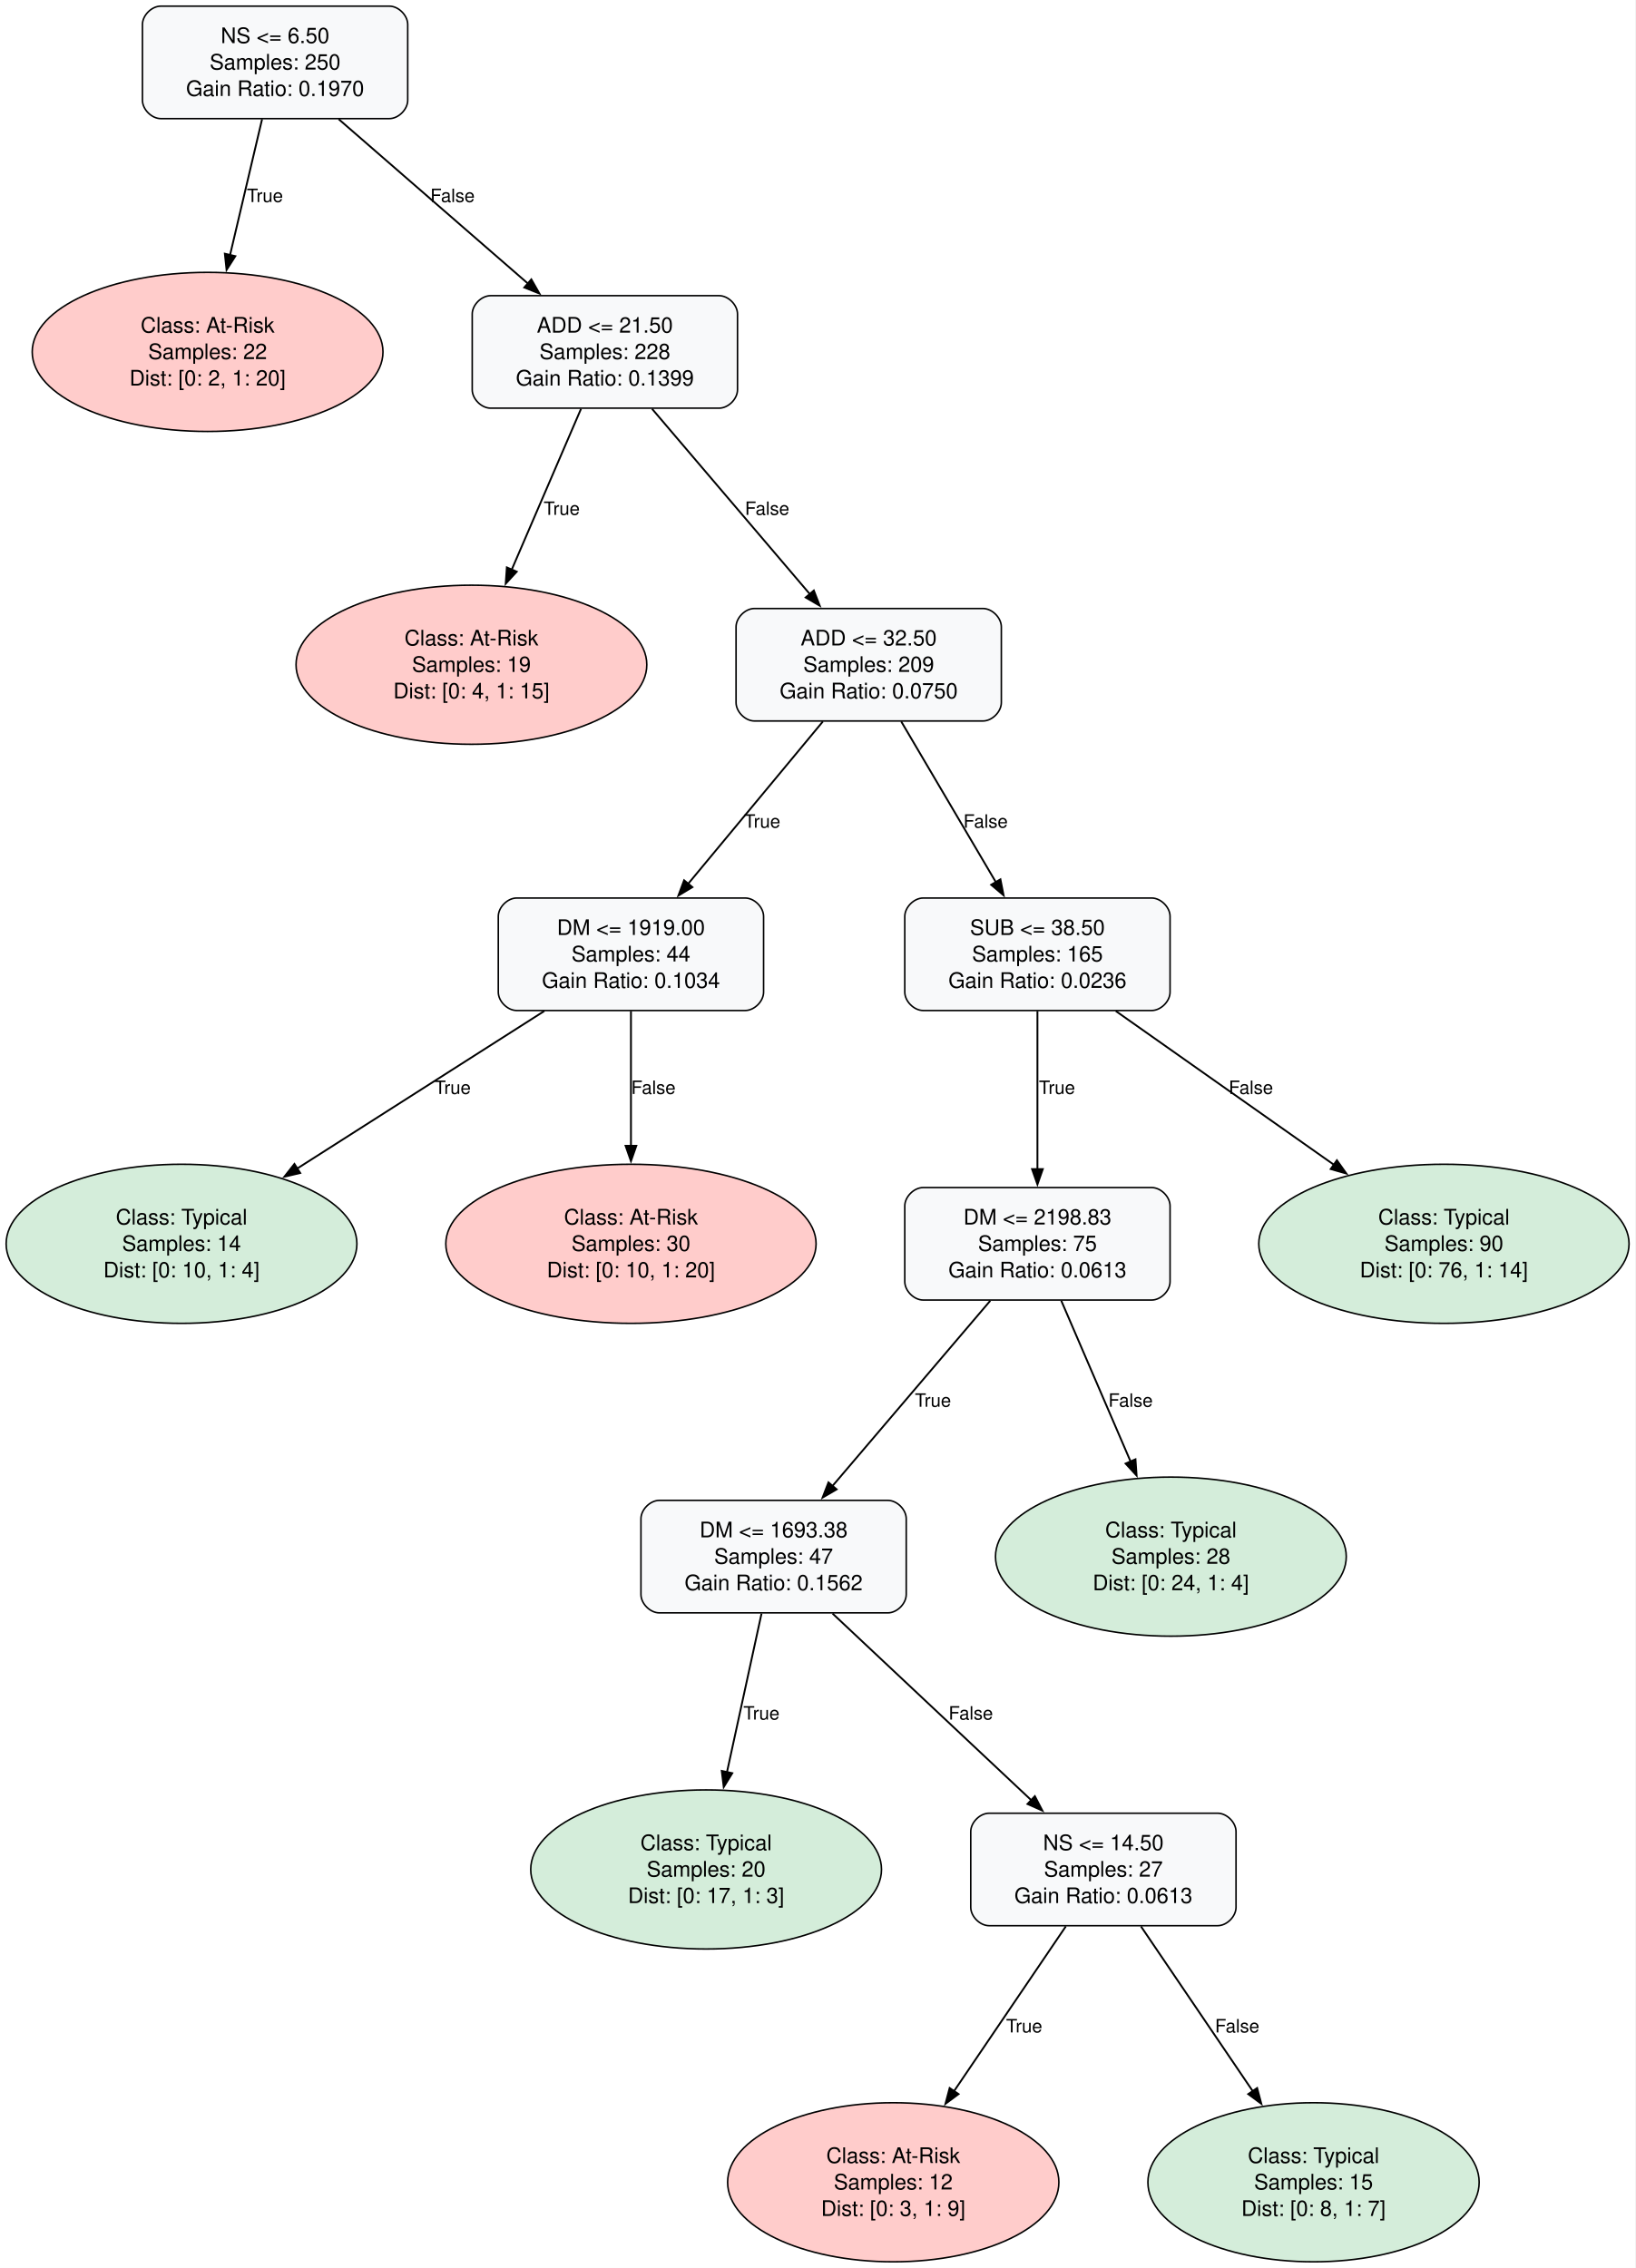
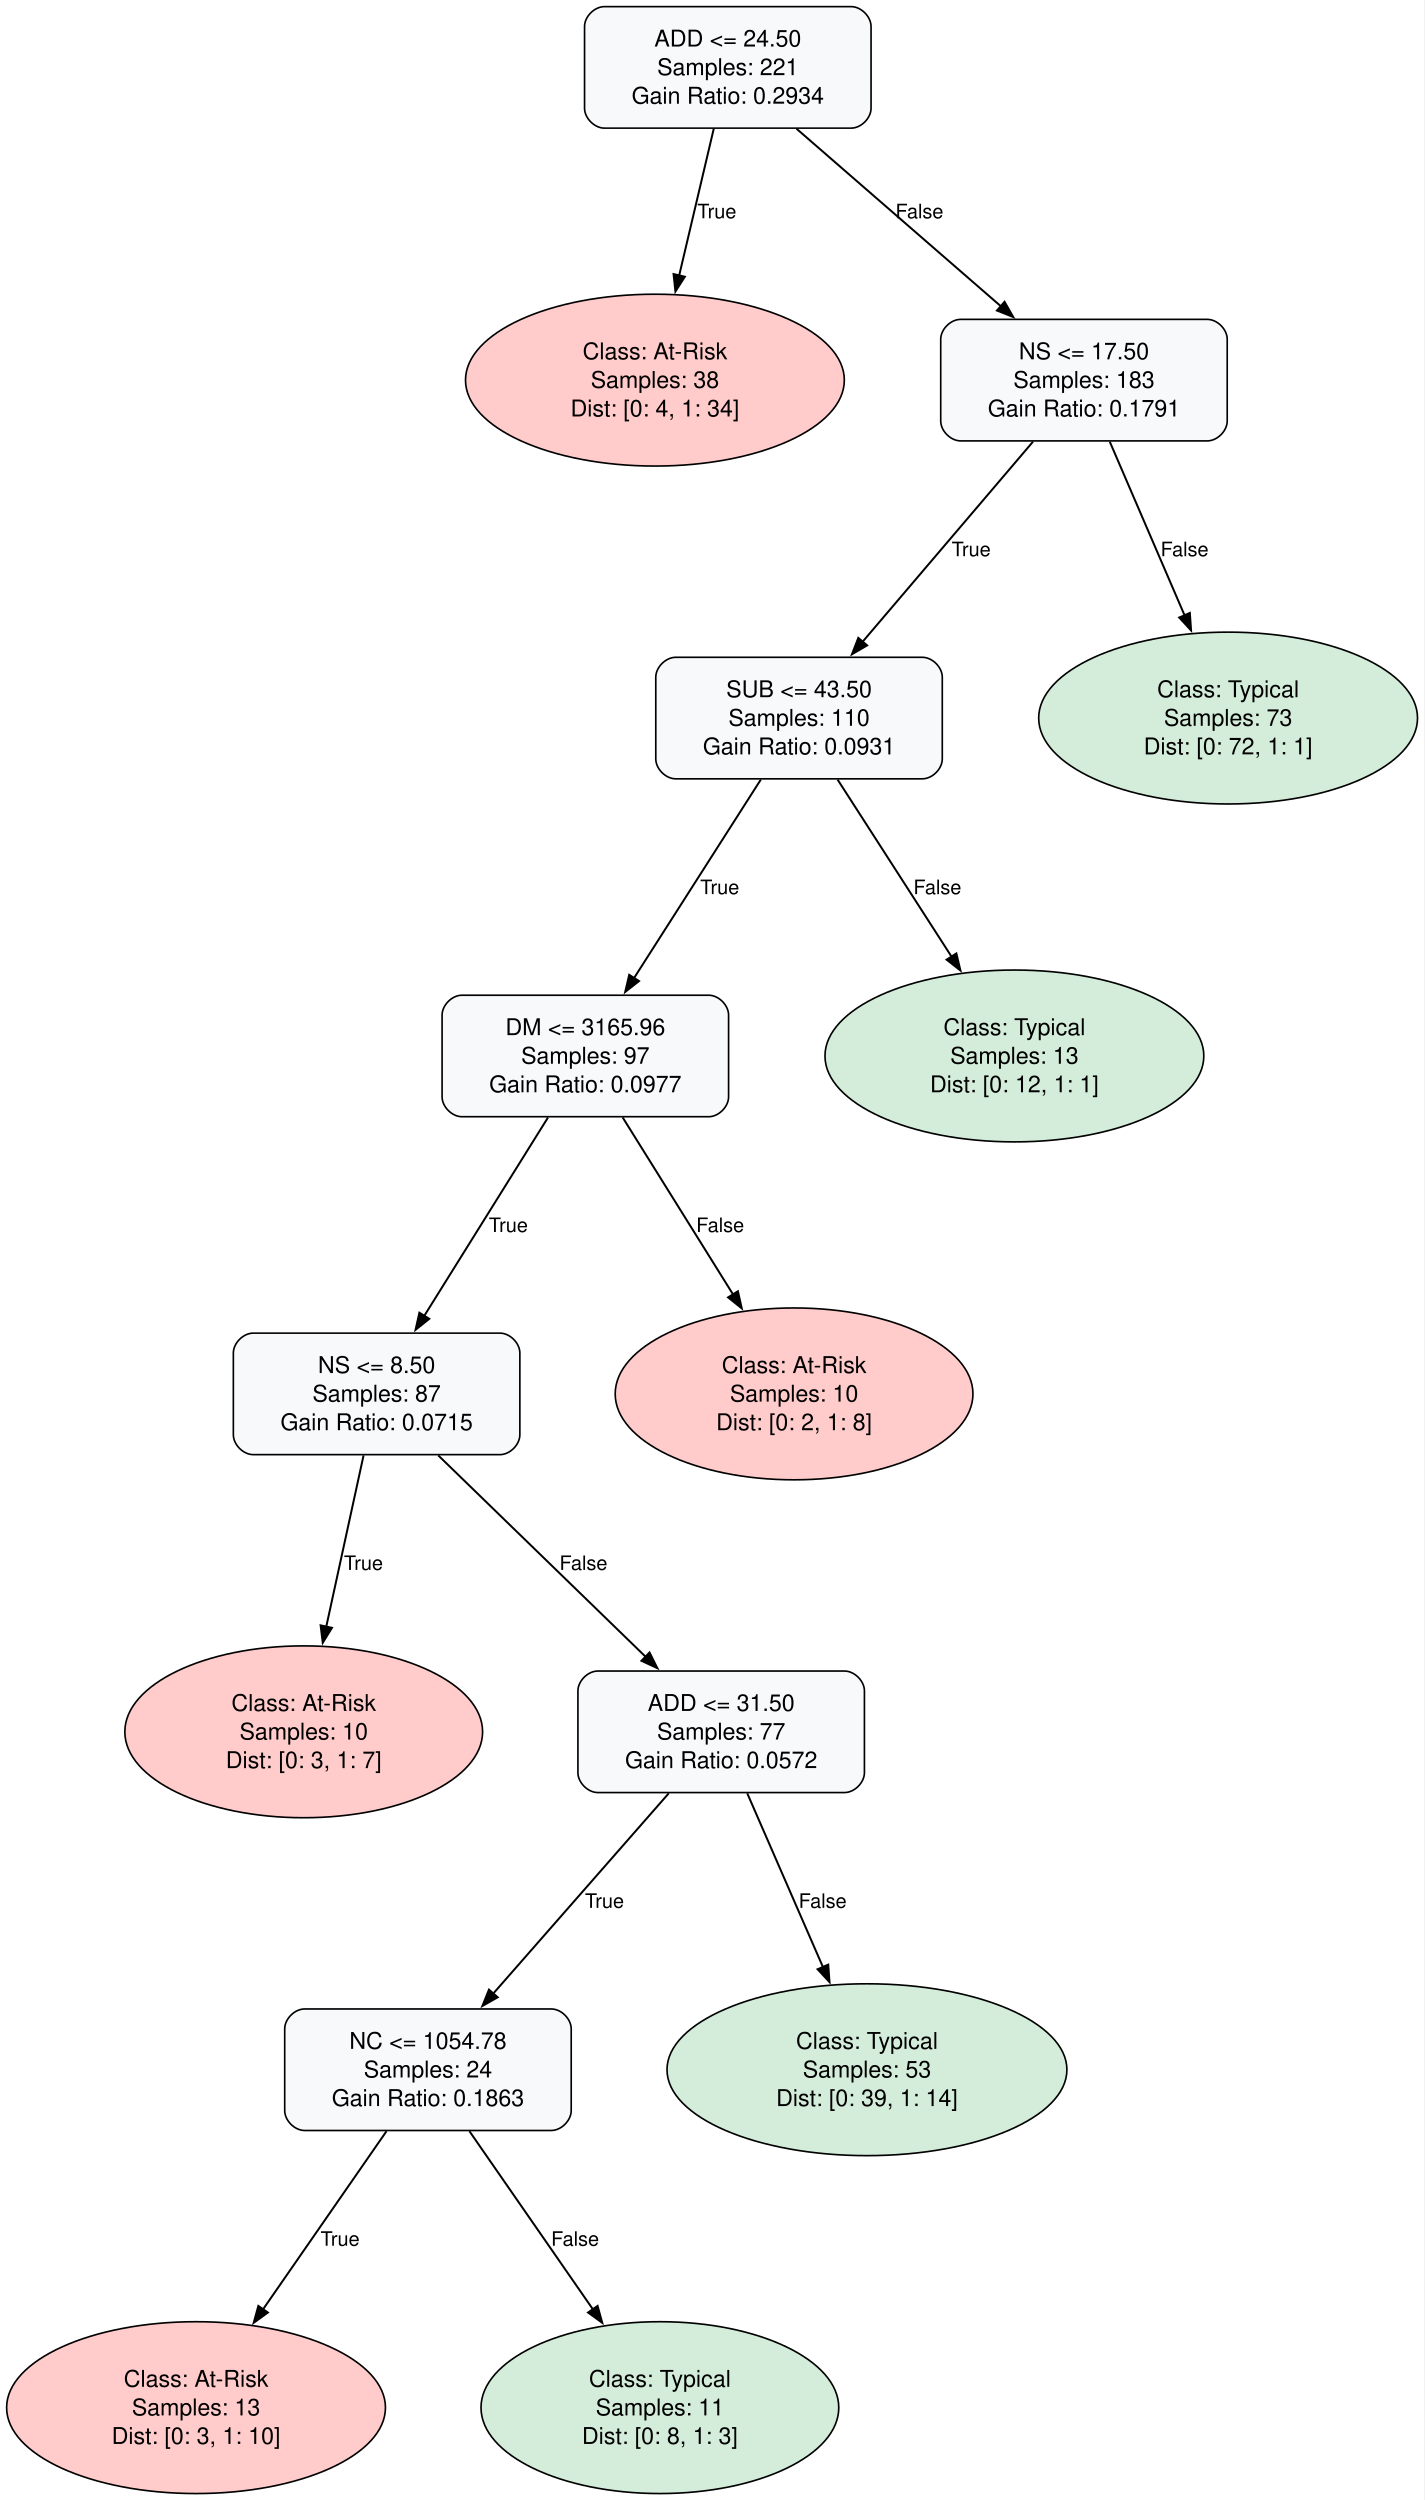
- <svg xmlns="http://www.w3.org/2000/svg" width="4442pt" height="6162pt" viewBox="0.00 0.00 4442.00 6162.00">
-   <g id="graph0" class="graph" transform="scale(4.16667 4.16667) rotate(0) translate(4 1474.85)">
-     <polygon fill="white" stroke="none" points="-4,4 -4,-1474.85 1062.04,-1474.85 1062.04,4 -4,4" />
+ <svg xmlns="http://www.w3.org/2000/svg" width="3582pt" height="6288pt" viewBox="0.00 0.00 3582.00 6288.00">
+   <g id="graph0" class="graph" transform="scale(4.16667 4.16667) rotate(0) translate(4 1505.23)">
+     <polygon fill="white" stroke="none" points="-4,4 -4,-1505.23 855.68,-1505.23 855.68,4 -4,4" />
    <g id="node1" class="node">
-       <path fill="#f8f9fa" stroke="black" d="M249.81,-1470.85C249.81,-1470.85 100.86,-1470.85 100.86,-1470.85 94.86,-1470.85 88.86,-1464.85 88.86,-1458.85 88.86,-1458.85 88.86,-1409.5 88.86,-1409.5 88.86,-1403.5 94.86,-1397.5 100.86,-1397.5 100.86,-1397.5 249.81,-1397.5 249.81,-1397.5 255.81,-1397.5 261.81,-1403.5 261.81,-1409.5 261.81,-1409.5 261.81,-1458.85 261.81,-1458.85 261.81,-1464.85 255.81,-1470.85 249.81,-1470.85" />
-       <text xml:space="preserve" text-anchor="middle" x="175.34" y="-1446.75" font-family="Helvetica,sans-Serif" font-size="14.00">NS &lt;= 6.50</text>
-       <text xml:space="preserve" text-anchor="middle" x="175.34" y="-1429.5" font-family="Helvetica,sans-Serif" font-size="14.00">Samples: 250</text>
-       <text xml:space="preserve" text-anchor="middle" x="175.34" y="-1412.25" font-family="Helvetica,sans-Serif" font-size="14.00">Gain Ratio: 0.1970</text>
+       <path fill="#f8f9fa" stroke="black" d="M509.81,-1501.23C509.81,-1501.23 360.86,-1501.23 360.86,-1501.23 354.86,-1501.23 348.86,-1495.23 348.86,-1489.23 348.86,-1489.23 348.86,-1439.88 348.86,-1439.88 348.86,-1433.88 354.86,-1427.88 360.86,-1427.88 360.86,-1427.88 509.81,-1427.88 509.81,-1427.88 515.81,-1427.88 521.81,-1433.88 521.81,-1439.88 521.81,-1439.88 521.81,-1489.23 521.81,-1489.23 521.81,-1495.23 515.81,-1501.23 509.81,-1501.23" />
+       <text xml:space="preserve" text-anchor="middle" x="435.34" y="-1477.13" font-family="Helvetica,sans-Serif" font-size="14.00">ADD &lt;= 24.50</text>
+       <text xml:space="preserve" text-anchor="middle" x="435.34" y="-1459.88" font-family="Helvetica,sans-Serif" font-size="14.00">Samples: 221</text>
+       <text xml:space="preserve" text-anchor="middle" x="435.34" y="-1442.63" font-family="Helvetica,sans-Serif" font-size="14.00">Gain Ratio: 0.2934</text>
    </g>
    <g id="node2" class="node">
-       <ellipse fill="#ffcccb" stroke="black" cx="131.34" cy="-1245.38" rx="114.34" ry="51.87" />
-       <text xml:space="preserve" text-anchor="middle" x="131.34" y="-1257.95" font-family="Helvetica,sans-Serif" font-size="14.00">Class: At-Risk</text>
-       <text xml:space="preserve" text-anchor="middle" x="131.34" y="-1240.7" font-family="Helvetica,sans-Serif" font-size="14.00">Samples: 22</text>
-       <text xml:space="preserve" text-anchor="middle" x="131.34" y="-1223.45" font-family="Helvetica,sans-Serif" font-size="14.00">Dist: [0: 2, 1: 20]</text>
+       <ellipse fill="#ffcccb" stroke="black" cx="391.34" cy="-1275.76" rx="114.34" ry="51.87" />
+       <text xml:space="preserve" text-anchor="middle" x="391.34" y="-1288.34" font-family="Helvetica,sans-Serif" font-size="14.00">Class: At-Risk</text>
+       <text xml:space="preserve" text-anchor="middle" x="391.34" y="-1271.09" font-family="Helvetica,sans-Serif" font-size="14.00">Samples: 38</text>
+       <text xml:space="preserve" text-anchor="middle" x="391.34" y="-1253.84" font-family="Helvetica,sans-Serif" font-size="14.00">Dist: [0: 4, 1: 34]</text>
    </g>
    <g id="edge1" class="edge">
-       <path fill="none" stroke="black" stroke-width="1.2" d="M166.86,-1397.16C160.95,-1372.07 152.92,-1337.98 145.98,-1308.55" />
-       <polygon fill="black" stroke="black" stroke-width="1.2" points="149.41,-1307.81 143.71,-1298.88 142.59,-1309.42 149.41,-1307.81" />
-       <text xml:space="preserve" text-anchor="middle" x="168.72" y="-1343.1" font-family="Helvetica,sans-Serif" font-size="12.00">True</text>
+       <path fill="none" stroke="black" stroke-width="1.2" d="M426.86,-1427.54C420.95,-1402.46 412.92,-1368.36 405.98,-1338.93" />
+       <polygon fill="black" stroke="black" stroke-width="1.2" points="409.41,-1338.19 403.71,-1329.26 402.59,-1339.8 409.41,-1338.19" />
+       <text xml:space="preserve" text-anchor="middle" x="428.72" y="-1373.48" font-family="Helvetica,sans-Serif" font-size="12.00">True</text>
    </g>
    <g id="node3" class="node">
-       <path fill="#f8f9fa" stroke="black" d="M464.81,-1282.05C464.81,-1282.05 315.86,-1282.05 315.86,-1282.05 309.86,-1282.05 303.86,-1276.05 303.86,-1270.05 303.86,-1270.05 303.86,-1220.7 303.86,-1220.7 303.86,-1214.7 309.86,-1208.7 315.86,-1208.7 315.86,-1208.7 464.81,-1208.7 464.81,-1208.7 470.81,-1208.7 476.81,-1214.7 476.81,-1220.7 476.81,-1220.7 476.81,-1270.05 476.81,-1270.05 476.81,-1276.05 470.81,-1282.05 464.81,-1282.05" />
-       <text xml:space="preserve" text-anchor="middle" x="390.34" y="-1257.95" font-family="Helvetica,sans-Serif" font-size="14.00">ADD &lt;= 21.50</text>
-       <text xml:space="preserve" text-anchor="middle" x="390.34" y="-1240.7" font-family="Helvetica,sans-Serif" font-size="14.00">Samples: 228</text>
-       <text xml:space="preserve" text-anchor="middle" x="390.34" y="-1223.45" font-family="Helvetica,sans-Serif" font-size="14.00">Gain Ratio: 0.1399</text>
+       <path fill="#f8f9fa" stroke="black" d="M724.81,-1312.44C724.81,-1312.44 575.86,-1312.44 575.86,-1312.44 569.86,-1312.44 563.86,-1306.44 563.86,-1300.44 563.86,-1300.44 563.86,-1251.09 563.86,-1251.09 563.86,-1245.09 569.86,-1239.09 575.86,-1239.09 575.86,-1239.09 724.81,-1239.09 724.81,-1239.09 730.81,-1239.09 736.81,-1245.09 736.81,-1251.09 736.81,-1251.09 736.81,-1300.44 736.81,-1300.44 736.81,-1306.44 730.81,-1312.44 724.81,-1312.44" />
+       <text xml:space="preserve" text-anchor="middle" x="650.34" y="-1288.34" font-family="Helvetica,sans-Serif" font-size="14.00">NS &lt;= 17.50</text>
+       <text xml:space="preserve" text-anchor="middle" x="650.34" y="-1271.09" font-family="Helvetica,sans-Serif" font-size="14.00">Samples: 183</text>
+       <text xml:space="preserve" text-anchor="middle" x="650.34" y="-1253.84" font-family="Helvetica,sans-Serif" font-size="14.00">Gain Ratio: 0.1791</text>
    </g>
    <g id="edge2" class="edge">
-       <path fill="none" stroke="black" stroke-width="1.2" d="M216.79,-1397.16C252.04,-1366.53 302.75,-1322.48 340.26,-1289.89" />
-       <polygon fill="black" stroke="black" stroke-width="1.2" points="342.39,-1292.68 347.64,-1283.47 337.8,-1287.39 342.39,-1292.68" />
-       <text xml:space="preserve" text-anchor="middle" x="291.02" y="-1343.1" font-family="Helvetica,sans-Serif" font-size="12.00">False</text>
+       <path fill="none" stroke="black" stroke-width="1.2" d="M476.79,-1427.54C512.04,-1396.92 562.75,-1352.86 600.26,-1320.27" />
+       <polygon fill="black" stroke="black" stroke-width="1.2" points="602.39,-1323.06 607.64,-1313.86 597.8,-1317.77 602.39,-1323.06" />
+       <text xml:space="preserve" text-anchor="middle" x="551.02" y="-1373.48" font-family="Helvetica,sans-Serif" font-size="12.00">False</text>
    </g>
    <g id="node4" class="node">
-       <ellipse fill="#ffcccb" stroke="black" cx="303.34" cy="-1041.4" rx="114.34" ry="51.87" />
-       <text xml:space="preserve" text-anchor="middle" x="303.34" y="-1053.97" font-family="Helvetica,sans-Serif" font-size="14.00">Class: At-Risk</text>
-       <text xml:space="preserve" text-anchor="middle" x="303.34" y="-1036.72" font-family="Helvetica,sans-Serif" font-size="14.00">Samples: 19</text>
-       <text xml:space="preserve" text-anchor="middle" x="303.34" y="-1019.47" font-family="Helvetica,sans-Serif" font-size="14.00">Dist: [0: 4, 1: 15]</text>
+       <path fill="#f8f9fa" stroke="black" d="M552.81,-1108.45C552.81,-1108.45 403.86,-1108.45 403.86,-1108.45 397.86,-1108.45 391.86,-1102.45 391.86,-1096.45 391.86,-1096.45 391.86,-1047.1 391.86,-1047.1 391.86,-1041.1 397.86,-1035.1 403.86,-1035.1 403.86,-1035.1 552.81,-1035.1 552.81,-1035.1 558.81,-1035.1 564.81,-1041.1 564.81,-1047.1 564.81,-1047.1 564.81,-1096.45 564.81,-1096.45 564.81,-1102.45 558.81,-1108.45 552.81,-1108.45" />
+       <text xml:space="preserve" text-anchor="middle" x="478.34" y="-1084.35" font-family="Helvetica,sans-Serif" font-size="14.00">SUB &lt;= 43.50</text>
+       <text xml:space="preserve" text-anchor="middle" x="478.34" y="-1067.1" font-family="Helvetica,sans-Serif" font-size="14.00">Samples: 110</text>
+       <text xml:space="preserve" text-anchor="middle" x="478.34" y="-1049.85" font-family="Helvetica,sans-Serif" font-size="14.00">Gain Ratio: 0.0931</text>
    </g>
    <g id="edge3" class="edge">
-       <path fill="none" stroke="black" stroke-width="1.2" d="M374.79,-1208.27C362.26,-1179.19 344.37,-1137.67 329.63,-1103.44" />
-       <polygon fill="black" stroke="black" stroke-width="1.2" points="332.86,-1102.08 325.69,-1094.28 326.43,-1104.85 332.86,-1102.08" />
-       <text xml:space="preserve" text-anchor="middle" x="362.2" y="-1139.11" font-family="Helvetica,sans-Serif" font-size="12.00">True</text>
+       <path fill="none" stroke="black" stroke-width="1.2" d="M619.59,-1238.65C590.82,-1204.86 547.74,-1154.27 516.72,-1117.85" />
+       <polygon fill="black" stroke="black" stroke-width="1.2" points="519.44,-1115.64 510.29,-1110.3 514.11,-1120.18 519.44,-1115.64" />
+       <text xml:space="preserve" text-anchor="middle" x="582.25" y="-1169.5" font-family="Helvetica,sans-Serif" font-size="12.00">True</text>
+     </g>
+     <g id="node15" class="node">
+       <ellipse fill="#d4edda" stroke="black" cx="737.34" cy="-1071.78" rx="114.34" ry="51.87" />
+       <text xml:space="preserve" text-anchor="middle" x="737.34" y="-1084.35" font-family="Helvetica,sans-Serif" font-size="14.00">Class: Typical</text>
+       <text xml:space="preserve" text-anchor="middle" x="737.34" y="-1067.1" font-family="Helvetica,sans-Serif" font-size="14.00">Samples: 73</text>
+       <text xml:space="preserve" text-anchor="middle" x="737.34" y="-1049.85" font-family="Helvetica,sans-Serif" font-size="14.00">Dist: [0: 72, 1: 1]</text>
+     </g>
+     <g id="edge14" class="edge">
+       <path fill="none" stroke="black" stroke-width="1.2" d="M665.89,-1238.65C678.42,-1209.57 696.3,-1168.05 711.05,-1133.82" />
+       <polygon fill="black" stroke="black" stroke-width="1.2" points="714.25,-1135.23 714.99,-1124.66 707.82,-1132.46 714.25,-1135.23" />
+       <text xml:space="preserve" text-anchor="middle" x="711.07" y="-1169.5" font-family="Helvetica,sans-Serif" font-size="12.00">False</text>
    </g>
    <g id="node5" class="node">
-       <path fill="#f8f9fa" stroke="black" d="M636.81,-1078.07C636.81,-1078.07 487.86,-1078.07 487.86,-1078.07 481.86,-1078.07 475.86,-1072.07 475.86,-1066.07 475.86,-1066.07 475.86,-1016.72 475.86,-1016.72 475.86,-1010.72 481.86,-1004.72 487.86,-1004.72 487.86,-1004.72 636.81,-1004.72 636.81,-1004.72 642.81,-1004.72 648.81,-1010.72 648.81,-1016.72 648.81,-1016.72 648.81,-1066.07 648.81,-1066.07 648.81,-1072.07 642.81,-1078.07 636.81,-1078.07" />
-       <text xml:space="preserve" text-anchor="middle" x="562.34" y="-1053.97" font-family="Helvetica,sans-Serif" font-size="14.00">ADD &lt;= 32.50</text>
-       <text xml:space="preserve" text-anchor="middle" x="562.34" y="-1036.72" font-family="Helvetica,sans-Serif" font-size="14.00">Samples: 209</text>
-       <text xml:space="preserve" text-anchor="middle" x="562.34" y="-1019.47" font-family="Helvetica,sans-Serif" font-size="14.00">Gain Ratio: 0.0750</text>
+       <path fill="#f8f9fa" stroke="black" d="M423.81,-904.47C423.81,-904.47 274.86,-904.47 274.86,-904.47 268.86,-904.47 262.86,-898.47 262.86,-892.47 262.86,-892.47 262.86,-843.12 262.86,-843.12 262.86,-837.12 268.86,-831.12 274.86,-831.12 274.86,-831.12 423.81,-831.12 423.81,-831.12 429.81,-831.12 435.81,-837.12 435.81,-843.12 435.81,-843.12 435.81,-892.47 435.81,-892.47 435.81,-898.47 429.81,-904.47 423.81,-904.47" />
+       <text xml:space="preserve" text-anchor="middle" x="349.34" y="-880.37" font-family="Helvetica,sans-Serif" font-size="14.00">DM &lt;= 3165.96</text>
+       <text xml:space="preserve" text-anchor="middle" x="349.34" y="-863.12" font-family="Helvetica,sans-Serif" font-size="14.00">Samples: 97</text>
+       <text xml:space="preserve" text-anchor="middle" x="349.34" y="-845.87" font-family="Helvetica,sans-Serif" font-size="14.00">Gain Ratio: 0.0977</text>
    </g>
    <g id="edge4" class="edge">
-       <path fill="none" stroke="black" stroke-width="1.2" d="M421.09,-1208.27C449.86,-1174.48 492.94,-1123.89 523.96,-1087.47" />
-       <polygon fill="black" stroke="black" stroke-width="1.2" points="526.57,-1089.8 530.39,-1079.92 521.24,-1085.26 526.57,-1089.8" />
-       <text xml:space="preserve" text-anchor="middle" x="496.12" y="-1139.11" font-family="Helvetica,sans-Serif" font-size="12.00">False</text>
+       <path fill="none" stroke="black" stroke-width="1.2" d="M455.28,-1034.67C433.88,-1001.17 401.93,-951.15 378.72,-914.8" />
+       <polygon fill="black" stroke="black" stroke-width="1.2" points="381.73,-913.01 373.4,-906.46 375.83,-916.78 381.73,-913.01" />
+       <text xml:space="preserve" text-anchor="middle" x="430.46" y="-965.51" font-family="Helvetica,sans-Serif" font-size="12.00">True</text>
+     </g>
+     <g id="node14" class="node">
+       <ellipse fill="#d4edda" stroke="black" cx="608.34" cy="-867.8" rx="114.34" ry="51.87" />
+       <text xml:space="preserve" text-anchor="middle" x="608.34" y="-880.37" font-family="Helvetica,sans-Serif" font-size="14.00">Class: Typical</text>
+       <text xml:space="preserve" text-anchor="middle" x="608.34" y="-863.12" font-family="Helvetica,sans-Serif" font-size="14.00">Samples: 13</text>
+       <text xml:space="preserve" text-anchor="middle" x="608.34" y="-845.87" font-family="Helvetica,sans-Serif" font-size="14.00">Dist: [0: 12, 1: 1]</text>
+     </g>
+     <g id="edge13" class="edge">
+       <path fill="none" stroke="black" stroke-width="1.2" d="M501.58,-1034.67C520.74,-1004.9 548.29,-962.09 570.61,-927.42" />
+       <polygon fill="black" stroke="black" stroke-width="1.2" points="573.3,-929.7 575.77,-919.4 567.41,-925.92 573.3,-929.7" />
+       <text xml:space="preserve" text-anchor="middle" x="561.86" y="-965.51" font-family="Helvetica,sans-Serif" font-size="12.00">False</text>
    </g>
    <g id="node6" class="node">
-       <path fill="#f8f9fa" stroke="black" d="M481.81,-889.28C481.81,-889.28 332.86,-889.28 332.86,-889.28 326.86,-889.28 320.86,-883.28 320.86,-877.28 320.86,-877.28 320.86,-827.93 320.86,-827.93 320.86,-821.93 326.86,-815.93 332.86,-815.93 332.86,-815.93 481.81,-815.93 481.81,-815.93 487.81,-815.93 493.81,-821.93 493.81,-827.93 493.81,-827.93 493.81,-877.28 493.81,-877.28 493.81,-883.28 487.81,-889.28 481.81,-889.28" />
-       <text xml:space="preserve" text-anchor="middle" x="407.34" y="-865.18" font-family="Helvetica,sans-Serif" font-size="14.00">DM &lt;= 1919.00</text>
-       <text xml:space="preserve" text-anchor="middle" x="407.34" y="-847.93" font-family="Helvetica,sans-Serif" font-size="14.00">Samples: 44</text>
-       <text xml:space="preserve" text-anchor="middle" x="407.34" y="-830.68" font-family="Helvetica,sans-Serif" font-size="14.00">Gain Ratio: 0.1034</text>
+       <path fill="#f8f9fa" stroke="black" d="M297.81,-700.49C297.81,-700.49 148.86,-700.49 148.86,-700.49 142.86,-700.49 136.86,-694.49 136.86,-688.49 136.86,-688.49 136.86,-639.14 136.86,-639.14 136.86,-633.14 142.86,-627.14 148.86,-627.14 148.86,-627.14 297.81,-627.14 297.81,-627.14 303.81,-627.14 309.81,-633.14 309.81,-639.14 309.81,-639.14 309.81,-688.49 309.81,-688.49 309.81,-694.49 303.81,-700.49 297.81,-700.49" />
+       <text xml:space="preserve" text-anchor="middle" x="223.34" y="-676.39" font-family="Helvetica,sans-Serif" font-size="14.00">NS &lt;= 8.50</text>
+       <text xml:space="preserve" text-anchor="middle" x="223.34" y="-659.14" font-family="Helvetica,sans-Serif" font-size="14.00">Samples: 87</text>
+       <text xml:space="preserve" text-anchor="middle" x="223.34" y="-641.89" font-family="Helvetica,sans-Serif" font-size="14.00">Gain Ratio: 0.0715</text>
    </g>
    <g id="edge5" class="edge">
-       <path fill="none" stroke="black" stroke-width="1.2" d="M532.45,-1004.38C507.37,-974.15 471.41,-930.82 444.47,-898.36" />
-       <polygon fill="black" stroke="black" stroke-width="1.2" points="447.37,-896.37 438.29,-890.91 441.99,-900.84 447.37,-896.37" />
-       <text xml:space="preserve" text-anchor="middle" x="492.94" y="-935.13" font-family="Helvetica,sans-Serif" font-size="12.00">True</text>
+       <path fill="none" stroke="black" stroke-width="1.2" d="M326.81,-830.69C305.91,-797.18 274.71,-747.16 252.04,-710.82" />
+       <polygon fill="black" stroke="black" stroke-width="1.2" points="255.11,-709.12 246.84,-702.49 249.17,-712.83 255.11,-709.12" />
+       <text xml:space="preserve" text-anchor="middle" x="302.87" y="-761.53" font-family="Helvetica,sans-Serif" font-size="12.00">True</text>
+     </g>
+     <g id="node13" class="node">
+       <ellipse fill="#ffcccb" stroke="black" cx="475.34" cy="-663.81" rx="107.98" ry="51.87" />
+       <text xml:space="preserve" text-anchor="middle" x="475.34" y="-676.39" font-family="Helvetica,sans-Serif" font-size="14.00">Class: At-Risk</text>
+       <text xml:space="preserve" text-anchor="middle" x="475.34" y="-659.14" font-family="Helvetica,sans-Serif" font-size="14.00">Samples: 10</text>
+       <text xml:space="preserve" text-anchor="middle" x="475.34" y="-641.89" font-family="Helvetica,sans-Serif" font-size="14.00">Dist: [0: 2, 1: 8]</text>
+     </g>
+     <g id="edge12" class="edge">
+       <path fill="none" stroke="black" stroke-width="1.2" d="M371.87,-830.69C390.36,-801.05 416.91,-758.47 438.49,-723.88" />
+       <polygon fill="black" stroke="black" stroke-width="1.2" points="441.44,-725.77 443.76,-715.43 435.5,-722.06 441.44,-725.77" />
+       <text xml:space="preserve" text-anchor="middle" x="430.74" y="-761.53" font-family="Helvetica,sans-Serif" font-size="12.00">False</text>
+     </g>
+     <g id="node7" class="node">
+       <ellipse fill="#ffcccb" stroke="black" cx="179.34" cy="-459.83" rx="107.98" ry="51.87" />
+       <text xml:space="preserve" text-anchor="middle" x="179.34" y="-472.41" font-family="Helvetica,sans-Serif" font-size="14.00">Class: At-Risk</text>
+       <text xml:space="preserve" text-anchor="middle" x="179.34" y="-455.16" font-family="Helvetica,sans-Serif" font-size="14.00">Samples: 10</text>
+       <text xml:space="preserve" text-anchor="middle" x="179.34" y="-437.91" font-family="Helvetica,sans-Serif" font-size="14.00">Dist: [0: 3, 1: 7]</text>
+     </g>
+     <g id="edge6" class="edge">
+       <path fill="none" stroke="black" stroke-width="1.2" d="M215.47,-626.7C209.21,-597.95 200.3,-557.04 192.89,-523.04" />
+       <polygon fill="black" stroke="black" stroke-width="1.2" points="196.38,-522.6 190.83,-513.58 189.54,-524.09 196.38,-522.6" />
+       <text xml:space="preserve" text-anchor="middle" x="215.41" y="-557.55" font-family="Helvetica,sans-Serif" font-size="12.00">True</text>
+     </g>
+     <g id="node8" class="node">
+       <path fill="#f8f9fa" stroke="black" d="M505.81,-496.51C505.81,-496.51 356.86,-496.51 356.86,-496.51 350.86,-496.51 344.86,-490.51 344.86,-484.51 344.86,-484.51 344.86,-435.16 344.86,-435.16 344.86,-429.16 350.86,-423.16 356.86,-423.16 356.86,-423.16 505.81,-423.16 505.81,-423.16 511.81,-423.16 517.81,-429.16 517.81,-435.16 517.81,-435.16 517.81,-484.51 517.81,-484.51 517.81,-490.51 511.81,-496.51 505.81,-496.51" />
+       <text xml:space="preserve" text-anchor="middle" x="431.34" y="-472.41" font-family="Helvetica,sans-Serif" font-size="14.00">ADD &lt;= 31.50</text>
+       <text xml:space="preserve" text-anchor="middle" x="431.34" y="-455.16" font-family="Helvetica,sans-Serif" font-size="14.00">Samples: 77</text>
+       <text xml:space="preserve" text-anchor="middle" x="431.34" y="-437.91" font-family="Helvetica,sans-Serif" font-size="14.00">Gain Ratio: 0.0572</text>
+     </g>
+     <g id="edge7" class="edge">
+       <path fill="none" stroke="black" stroke-width="1.2" d="M260.53,-626.7C295.61,-592.63 348.3,-541.47 385.87,-504.98" />
+       <polygon fill="black" stroke="black" stroke-width="1.2" points="388.09,-507.71 392.82,-498.23 383.21,-502.69 388.09,-507.71" />
+       <text xml:space="preserve" text-anchor="middle" x="348.2" y="-557.55" font-family="Helvetica,sans-Serif" font-size="12.00">False</text>
    </g>
    <g id="node9" class="node">
-       <path fill="#f8f9fa" stroke="black" d="M746.81,-889.28C746.81,-889.28 597.86,-889.28 597.86,-889.28 591.86,-889.28 585.86,-883.28 585.86,-877.28 585.86,-877.28 585.86,-827.93 585.86,-827.93 585.86,-821.93 591.86,-815.93 597.86,-815.93 597.86,-815.93 746.81,-815.93 746.81,-815.93 752.81,-815.93 758.81,-821.93 758.81,-827.93 758.81,-827.93 758.81,-877.28 758.81,-877.28 758.81,-883.28 752.81,-889.28 746.81,-889.28" />
-       <text xml:space="preserve" text-anchor="middle" x="672.34" y="-865.18" font-family="Helvetica,sans-Serif" font-size="14.00">SUB &lt;= 38.50</text>
-       <text xml:space="preserve" text-anchor="middle" x="672.34" y="-847.93" font-family="Helvetica,sans-Serif" font-size="14.00">Samples: 165</text>
-       <text xml:space="preserve" text-anchor="middle" x="672.34" y="-830.68" font-family="Helvetica,sans-Serif" font-size="14.00">Gain Ratio: 0.0236</text>
+       <path fill="#f8f9fa" stroke="black" d="M328.81,-292.52C328.81,-292.52 179.86,-292.52 179.86,-292.52 173.86,-292.52 167.86,-286.52 167.86,-280.52 167.86,-280.52 167.86,-231.17 167.86,-231.17 167.86,-225.17 173.86,-219.17 179.86,-219.17 179.86,-219.17 328.81,-219.17 328.81,-219.17 334.81,-219.17 340.81,-225.17 340.81,-231.17 340.81,-231.17 340.81,-280.52 340.81,-280.52 340.81,-286.52 334.81,-292.52 328.81,-292.52" />
+       <text xml:space="preserve" text-anchor="middle" x="254.34" y="-268.42" font-family="Helvetica,sans-Serif" font-size="14.00">NC &lt;= 1054.78</text>
+       <text xml:space="preserve" text-anchor="middle" x="254.34" y="-251.17" font-family="Helvetica,sans-Serif" font-size="14.00">Samples: 24</text>
+       <text xml:space="preserve" text-anchor="middle" x="254.34" y="-233.92" font-family="Helvetica,sans-Serif" font-size="14.00">Gain Ratio: 0.1863</text>
    </g>
    <g id="edge8" class="edge">
-       <path fill="none" stroke="black" stroke-width="1.2" d="M583.55,-1004.38C601.12,-974.53 626.22,-931.92 645.25,-899.61" />
-       <polygon fill="black" stroke="black" stroke-width="1.2" points="648.21,-901.47 650.27,-891.07 642.18,-897.92 648.21,-901.47" />
-       <text xml:space="preserve" text-anchor="middle" x="638.55" y="-935.13" font-family="Helvetica,sans-Serif" font-size="12.00">False</text>
+       <path fill="none" stroke="black" stroke-width="1.2" d="M399.7,-422.72C369.96,-388.79 325.38,-337.91 293.43,-301.46" />
+       <polygon fill="black" stroke="black" stroke-width="1.2" points="296.43,-299.57 287.2,-294.35 291.16,-304.18 296.43,-299.57" />
+       <text xml:space="preserve" text-anchor="middle" x="360.9" y="-353.57" font-family="Helvetica,sans-Serif" font-size="12.00">True</text>
    </g>
-     <g id="node7" class="node">
-       <ellipse fill="#d4edda" stroke="black" cx="114.34" cy="-663.81" rx="114.34" ry="51.87" />
-       <text xml:space="preserve" text-anchor="middle" x="114.34" y="-676.39" font-family="Helvetica,sans-Serif" font-size="14.00">Class: Typical</text>
-       <text xml:space="preserve" text-anchor="middle" x="114.34" y="-659.14" font-family="Helvetica,sans-Serif" font-size="14.00">Samples: 14</text>
-       <text xml:space="preserve" text-anchor="middle" x="114.34" y="-641.89" font-family="Helvetica,sans-Serif" font-size="14.00">Dist: [0: 10, 1: 4]</text>
+     <g id="node12" class="node">
+       <ellipse fill="#d4edda" stroke="black" cx="519.34" cy="-255.85" rx="120.7" ry="51.87" />
+       <text xml:space="preserve" text-anchor="middle" x="519.34" y="-268.42" font-family="Helvetica,sans-Serif" font-size="14.00">Class: Typical</text>
+       <text xml:space="preserve" text-anchor="middle" x="519.34" y="-251.17" font-family="Helvetica,sans-Serif" font-size="14.00">Samples: 53</text>
+       <text xml:space="preserve" text-anchor="middle" x="519.34" y="-233.92" font-family="Helvetica,sans-Serif" font-size="14.00">Dist: [0: 39, 1: 14]</text>
    </g>
-     <g id="edge6" class="edge">
-       <path fill="none" stroke="black" stroke-width="1.2" d="M350.85,-815.59C305.01,-786.37 239.99,-744.92 189.71,-712.87" />
-       <polygon fill="black" stroke="black" stroke-width="1.2" points="191.71,-709.99 181.4,-707.56 187.95,-715.89 191.71,-709.99" />
-       <text xml:space="preserve" text-anchor="middle" x="291.13" y="-761.53" font-family="Helvetica,sans-Serif" font-size="12.00">True</text>
-     </g>
-     <g id="node8" class="node">
-       <ellipse fill="#ffcccb" stroke="black" cx="407.34" cy="-663.81" rx="120.7" ry="51.87" />
-       <text xml:space="preserve" text-anchor="middle" x="407.34" y="-676.39" font-family="Helvetica,sans-Serif" font-size="14.00">Class: At-Risk</text>
-       <text xml:space="preserve" text-anchor="middle" x="407.34" y="-659.14" font-family="Helvetica,sans-Serif" font-size="14.00">Samples: 30</text>
-       <text xml:space="preserve" text-anchor="middle" x="407.34" y="-641.89" font-family="Helvetica,sans-Serif" font-size="14.00">Dist: [0: 10, 1: 20]</text>
-     </g>
-     <g id="edge7" class="edge">
-       <path fill="none" stroke="black" stroke-width="1.2" d="M407.34,-815.59C407.34,-790.71 407.34,-756.96 407.34,-727.71" />
-       <polygon fill="black" stroke="black" stroke-width="1.2" points="410.84,-727.72 407.34,-717.72 403.84,-727.72 410.84,-727.72" />
-       <text xml:space="preserve" text-anchor="middle" x="421.96" y="-761.53" font-family="Helvetica,sans-Serif" font-size="12.00">False</text>
+     <g id="edge11" class="edge">
+       <path fill="none" stroke="black" stroke-width="1.2" d="M447.07,-422.72C459.74,-393.64 477.83,-352.12 492.74,-317.89" />
+       <polygon fill="black" stroke="black" stroke-width="1.2" points="495.95,-319.29 496.74,-308.73 489.53,-316.5 495.95,-319.29" />
+       <text xml:space="preserve" text-anchor="middle" x="492.6" y="-353.57" font-family="Helvetica,sans-Serif" font-size="12.00">False</text>
    </g>
    <g id="node10" class="node">
-       <path fill="#f8f9fa" stroke="black" d="M746.81,-700.49C746.81,-700.49 597.86,-700.49 597.86,-700.49 591.86,-700.49 585.86,-694.49 585.86,-688.49 585.86,-688.49 585.86,-639.14 585.86,-639.14 585.86,-633.14 591.86,-627.14 597.86,-627.14 597.86,-627.14 746.81,-627.14 746.81,-627.14 752.81,-627.14 758.81,-633.14 758.81,-639.14 758.81,-639.14 758.81,-688.49 758.81,-688.49 758.81,-694.49 752.81,-700.49 746.81,-700.49" />
-       <text xml:space="preserve" text-anchor="middle" x="672.34" y="-676.39" font-family="Helvetica,sans-Serif" font-size="14.00">DM &lt;= 2198.83</text>
-       <text xml:space="preserve" text-anchor="middle" x="672.34" y="-659.14" font-family="Helvetica,sans-Serif" font-size="14.00">Samples: 75</text>
-       <text xml:space="preserve" text-anchor="middle" x="672.34" y="-641.89" font-family="Helvetica,sans-Serif" font-size="14.00">Gain Ratio: 0.0613</text>
+       <ellipse fill="#ffcccb" stroke="black" cx="114.34" cy="-51.87" rx="114.34" ry="51.87" />
+       <text xml:space="preserve" text-anchor="middle" x="114.34" y="-64.44" font-family="Helvetica,sans-Serif" font-size="14.00">Class: At-Risk</text>
+       <text xml:space="preserve" text-anchor="middle" x="114.34" y="-47.19" font-family="Helvetica,sans-Serif" font-size="14.00">Samples: 13</text>
+       <text xml:space="preserve" text-anchor="middle" x="114.34" y="-29.94" font-family="Helvetica,sans-Serif" font-size="14.00">Dist: [0: 3, 1: 10]</text>
    </g>
    <g id="edge9" class="edge">
-       <path fill="none" stroke="black" stroke-width="1.2" d="M672.34,-815.59C672.34,-786.26 672.34,-744.6 672.34,-712.51" />
-       <polygon fill="black" stroke="black" stroke-width="1.2" points="675.84,-712.53 672.34,-702.53 668.84,-712.53 675.84,-712.53" />
-       <text xml:space="preserve" text-anchor="middle" x="685.09" y="-761.53" font-family="Helvetica,sans-Serif" font-size="12.00">True</text>
-     </g>
-     <g id="node17" class="node">
-       <ellipse fill="#d4edda" stroke="black" cx="937.34" cy="-663.81" rx="120.7" ry="51.87" />
-       <text xml:space="preserve" text-anchor="middle" x="937.34" y="-676.39" font-family="Helvetica,sans-Serif" font-size="14.00">Class: Typical</text>
-       <text xml:space="preserve" text-anchor="middle" x="937.34" y="-659.14" font-family="Helvetica,sans-Serif" font-size="14.00">Samples: 90</text>
-       <text xml:space="preserve" text-anchor="middle" x="937.34" y="-641.89" font-family="Helvetica,sans-Serif" font-size="14.00">Dist: [0: 76, 1: 14]</text>
-     </g>
-     <g id="edge16" class="edge">
-       <path fill="none" stroke="black" stroke-width="1.2" d="M723.43,-815.59C763.87,-787.09 820.83,-746.94 865.8,-715.24" />
-       <polygon fill="black" stroke="black" stroke-width="1.2" points="867.57,-718.28 873.72,-709.65 863.53,-712.56 867.57,-718.28" />
-       <text xml:space="preserve" text-anchor="middle" x="811.52" y="-761.53" font-family="Helvetica,sans-Serif" font-size="12.00">False</text>
+       <path fill="none" stroke="black" stroke-width="1.2" d="M229.31,-218.74C208.61,-188.87 178.8,-145.86 154.72,-111.13" />
+       <polygon fill="black" stroke="black" stroke-width="1.2" points="157.7,-109.29 149.13,-103.06 151.95,-113.27 157.7,-109.29" />
+       <text xml:space="preserve" text-anchor="middle" x="201.29" y="-149.58" font-family="Helvetica,sans-Serif" font-size="12.00">True</text>
    </g>
    <g id="node11" class="node">
-       <path fill="#f8f9fa" stroke="black" d="M574.81,-496.51C574.81,-496.51 425.86,-496.51 425.86,-496.51 419.86,-496.51 413.86,-490.51 413.86,-484.51 413.86,-484.51 413.86,-435.16 413.86,-435.16 413.86,-429.16 419.86,-423.16 425.86,-423.16 425.86,-423.16 574.81,-423.16 574.81,-423.16 580.81,-423.16 586.81,-429.16 586.81,-435.16 586.81,-435.16 586.81,-484.51 586.81,-484.51 586.81,-490.51 580.81,-496.51 574.81,-496.51" />
-       <text xml:space="preserve" text-anchor="middle" x="500.34" y="-472.41" font-family="Helvetica,sans-Serif" font-size="14.00">DM &lt;= 1693.38</text>
-       <text xml:space="preserve" text-anchor="middle" x="500.34" y="-455.16" font-family="Helvetica,sans-Serif" font-size="14.00">Samples: 47</text>
-       <text xml:space="preserve" text-anchor="middle" x="500.34" y="-437.91" font-family="Helvetica,sans-Serif" font-size="14.00">Gain Ratio: 0.1562</text>
+       <ellipse fill="#d4edda" stroke="black" cx="394.34" cy="-51.87" rx="107.98" ry="51.87" />
+       <text xml:space="preserve" text-anchor="middle" x="394.34" y="-64.44" font-family="Helvetica,sans-Serif" font-size="14.00">Class: Typical</text>
+       <text xml:space="preserve" text-anchor="middle" x="394.34" y="-47.19" font-family="Helvetica,sans-Serif" font-size="14.00">Samples: 11</text>
+       <text xml:space="preserve" text-anchor="middle" x="394.34" y="-29.94" font-family="Helvetica,sans-Serif" font-size="14.00">Dist: [0: 8, 1: 3]</text>
    </g>
    <g id="edge10" class="edge">
-       <path fill="none" stroke="black" stroke-width="1.2" d="M641.59,-626.7C612.82,-592.92 569.74,-542.33 538.72,-505.9" />
-       <polygon fill="black" stroke="black" stroke-width="1.2" points="541.44,-503.7 532.29,-498.35 536.11,-508.23 541.44,-503.7" />
-       <text xml:space="preserve" text-anchor="middle" x="604.25" y="-557.55" font-family="Helvetica,sans-Serif" font-size="12.00">True</text>
-     </g>
-     <g id="node16" class="node">
-       <ellipse fill="#d4edda" stroke="black" cx="759.34" cy="-459.83" rx="114.34" ry="51.87" />
-       <text xml:space="preserve" text-anchor="middle" x="759.34" y="-472.41" font-family="Helvetica,sans-Serif" font-size="14.00">Class: Typical</text>
-       <text xml:space="preserve" text-anchor="middle" x="759.34" y="-455.16" font-family="Helvetica,sans-Serif" font-size="14.00">Samples: 28</text>
-       <text xml:space="preserve" text-anchor="middle" x="759.34" y="-437.91" font-family="Helvetica,sans-Serif" font-size="14.00">Dist: [0: 24, 1: 4]</text>
-     </g>
-     <g id="edge15" class="edge">
-       <path fill="none" stroke="black" stroke-width="1.2" d="M687.89,-626.7C700.42,-597.62 718.3,-556.1 733.05,-521.87" />
-       <polygon fill="black" stroke="black" stroke-width="1.2" points="736.25,-523.28 736.99,-512.71 729.82,-520.51 736.25,-523.28" />
-       <text xml:space="preserve" text-anchor="middle" x="733.07" y="-557.55" font-family="Helvetica,sans-Serif" font-size="12.00">False</text>
-     </g>
-     <g id="node12" class="node">
-       <ellipse fill="#d4edda" stroke="black" cx="456.34" cy="-255.85" rx="114.34" ry="51.87" />
-       <text xml:space="preserve" text-anchor="middle" x="456.34" y="-268.42" font-family="Helvetica,sans-Serif" font-size="14.00">Class: Typical</text>
-       <text xml:space="preserve" text-anchor="middle" x="456.34" y="-251.17" font-family="Helvetica,sans-Serif" font-size="14.00">Samples: 20</text>
-       <text xml:space="preserve" text-anchor="middle" x="456.34" y="-233.92" font-family="Helvetica,sans-Serif" font-size="14.00">Dist: [0: 17, 1: 3]</text>
-     </g>
-     <g id="edge11" class="edge">
-       <path fill="none" stroke="black" stroke-width="1.2" d="M492.47,-422.72C486.21,-393.97 477.3,-353.06 469.89,-319.06" />
-       <polygon fill="black" stroke="black" stroke-width="1.2" points="473.38,-318.62 467.83,-309.6 466.54,-320.11 473.38,-318.62" />
-       <text xml:space="preserve" text-anchor="middle" x="492.41" y="-353.57" font-family="Helvetica,sans-Serif" font-size="12.00">True</text>
-     </g>
-     <g id="node13" class="node">
-       <path fill="#f8f9fa" stroke="black" d="M789.81,-292.52C789.81,-292.52 640.86,-292.52 640.86,-292.52 634.86,-292.52 628.86,-286.52 628.86,-280.52 628.86,-280.52 628.86,-231.17 628.86,-231.17 628.86,-225.17 634.86,-219.17 640.86,-219.17 640.86,-219.17 789.81,-219.17 789.81,-219.17 795.81,-219.17 801.81,-225.17 801.81,-231.17 801.81,-231.17 801.81,-280.52 801.81,-280.52 801.81,-286.52 795.81,-292.52 789.81,-292.52" />
-       <text xml:space="preserve" text-anchor="middle" x="715.34" y="-268.42" font-family="Helvetica,sans-Serif" font-size="14.00">NS &lt;= 14.50</text>
-       <text xml:space="preserve" text-anchor="middle" x="715.34" y="-251.17" font-family="Helvetica,sans-Serif" font-size="14.00">Samples: 27</text>
-       <text xml:space="preserve" text-anchor="middle" x="715.34" y="-233.92" font-family="Helvetica,sans-Serif" font-size="14.00">Gain Ratio: 0.0613</text>
-     </g>
-     <g id="edge12" class="edge">
-       <path fill="none" stroke="black" stroke-width="1.2" d="M538.78,-422.72C575.05,-388.65 629.51,-337.48 668.34,-301" />
-       <polygon fill="black" stroke="black" stroke-width="1.2" points="670.66,-303.63 675.55,-294.23 665.86,-298.53 670.66,-303.63" />
-       <text xml:space="preserve" text-anchor="middle" x="628.91" y="-353.57" font-family="Helvetica,sans-Serif" font-size="12.00">False</text>
-     </g>
-     <g id="node14" class="node">
-       <ellipse fill="#ffcccb" stroke="black" cx="578.34" cy="-51.87" rx="107.98" ry="51.87" />
-       <text xml:space="preserve" text-anchor="middle" x="578.34" y="-64.44" font-family="Helvetica,sans-Serif" font-size="14.00">Class: At-Risk</text>
-       <text xml:space="preserve" text-anchor="middle" x="578.34" y="-47.19" font-family="Helvetica,sans-Serif" font-size="14.00">Samples: 12</text>
-       <text xml:space="preserve" text-anchor="middle" x="578.34" y="-29.94" font-family="Helvetica,sans-Serif" font-size="14.00">Dist: [0: 3, 1: 9]</text>
-     </g>
-     <g id="edge13" class="edge">
-       <path fill="none" stroke="black" stroke-width="1.2" d="M690.85,-218.74C670.59,-188.87 641.42,-145.86 617.86,-111.13" />
-       <polygon fill="black" stroke="black" stroke-width="1.2" points="620.9,-109.38 612.39,-103.07 615.11,-113.31 620.9,-109.38" />
-       <text xml:space="preserve" text-anchor="middle" x="663.7" y="-149.58" font-family="Helvetica,sans-Serif" font-size="12.00">True</text>
-     </g>
-     <g id="node15" class="node">
-       <ellipse fill="#d4edda" stroke="black" cx="852.34" cy="-51.87" rx="107.98" ry="51.87" />
-       <text xml:space="preserve" text-anchor="middle" x="852.34" y="-64.44" font-family="Helvetica,sans-Serif" font-size="14.00">Class: Typical</text>
-       <text xml:space="preserve" text-anchor="middle" x="852.34" y="-47.19" font-family="Helvetica,sans-Serif" font-size="14.00">Samples: 15</text>
-       <text xml:space="preserve" text-anchor="middle" x="852.34" y="-29.94" font-family="Helvetica,sans-Serif" font-size="14.00">Dist: [0: 8, 1: 7]</text>
-     </g>
-     <g id="edge14" class="edge">
-       <path fill="none" stroke="black" stroke-width="1.2" d="M739.83,-218.74C760.09,-188.87 789.26,-145.86 812.82,-111.13" />
-       <polygon fill="black" stroke="black" stroke-width="1.2" points="815.57,-113.31 818.29,-103.07 809.78,-109.38 815.57,-113.31" />
-       <text xml:space="preserve" text-anchor="middle" x="802.57" y="-149.58" font-family="Helvetica,sans-Serif" font-size="12.00">False</text>
+       <path fill="none" stroke="black" stroke-width="1.2" d="M279.37,-218.74C300.07,-188.87 329.88,-145.86 353.96,-111.13" />
+       <polygon fill="black" stroke="black" stroke-width="1.2" points="356.73,-113.27 359.55,-103.06 350.98,-109.29 356.73,-113.27" />
+       <text xml:space="preserve" text-anchor="middle" x="343.16" y="-149.58" font-family="Helvetica,sans-Serif" font-size="12.00">False</text>
    </g>
  </g>
</svg>
